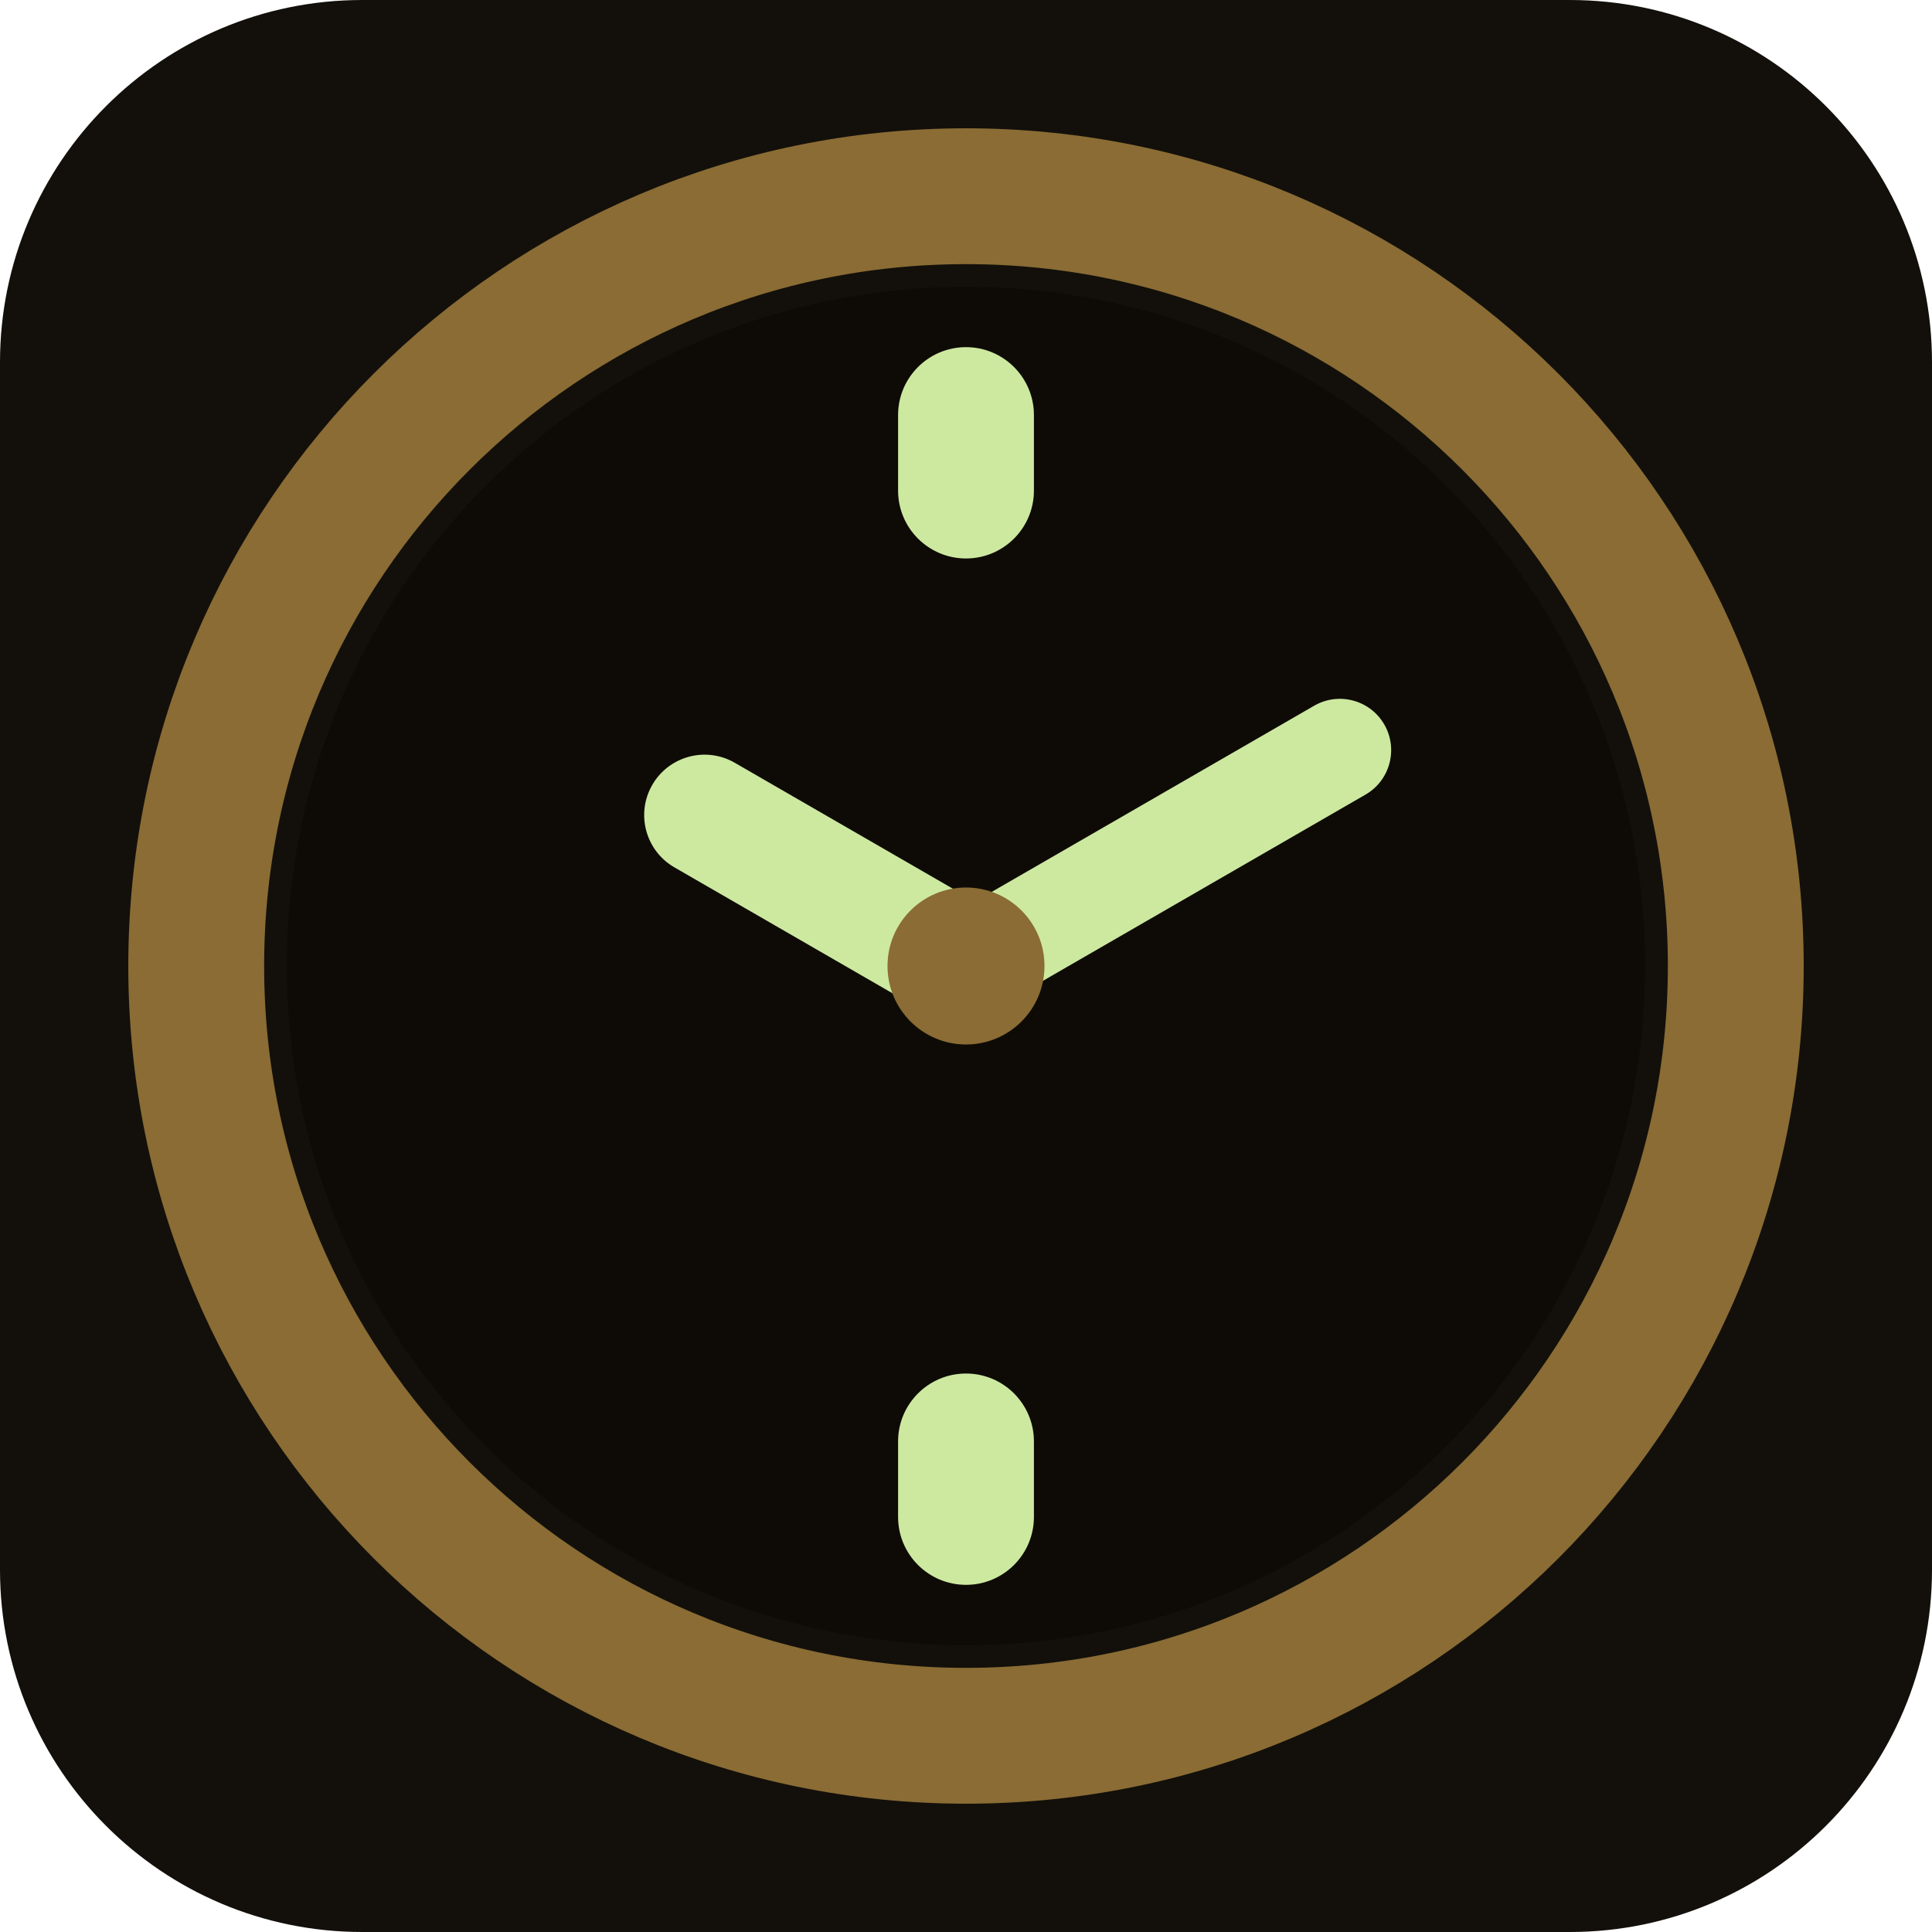
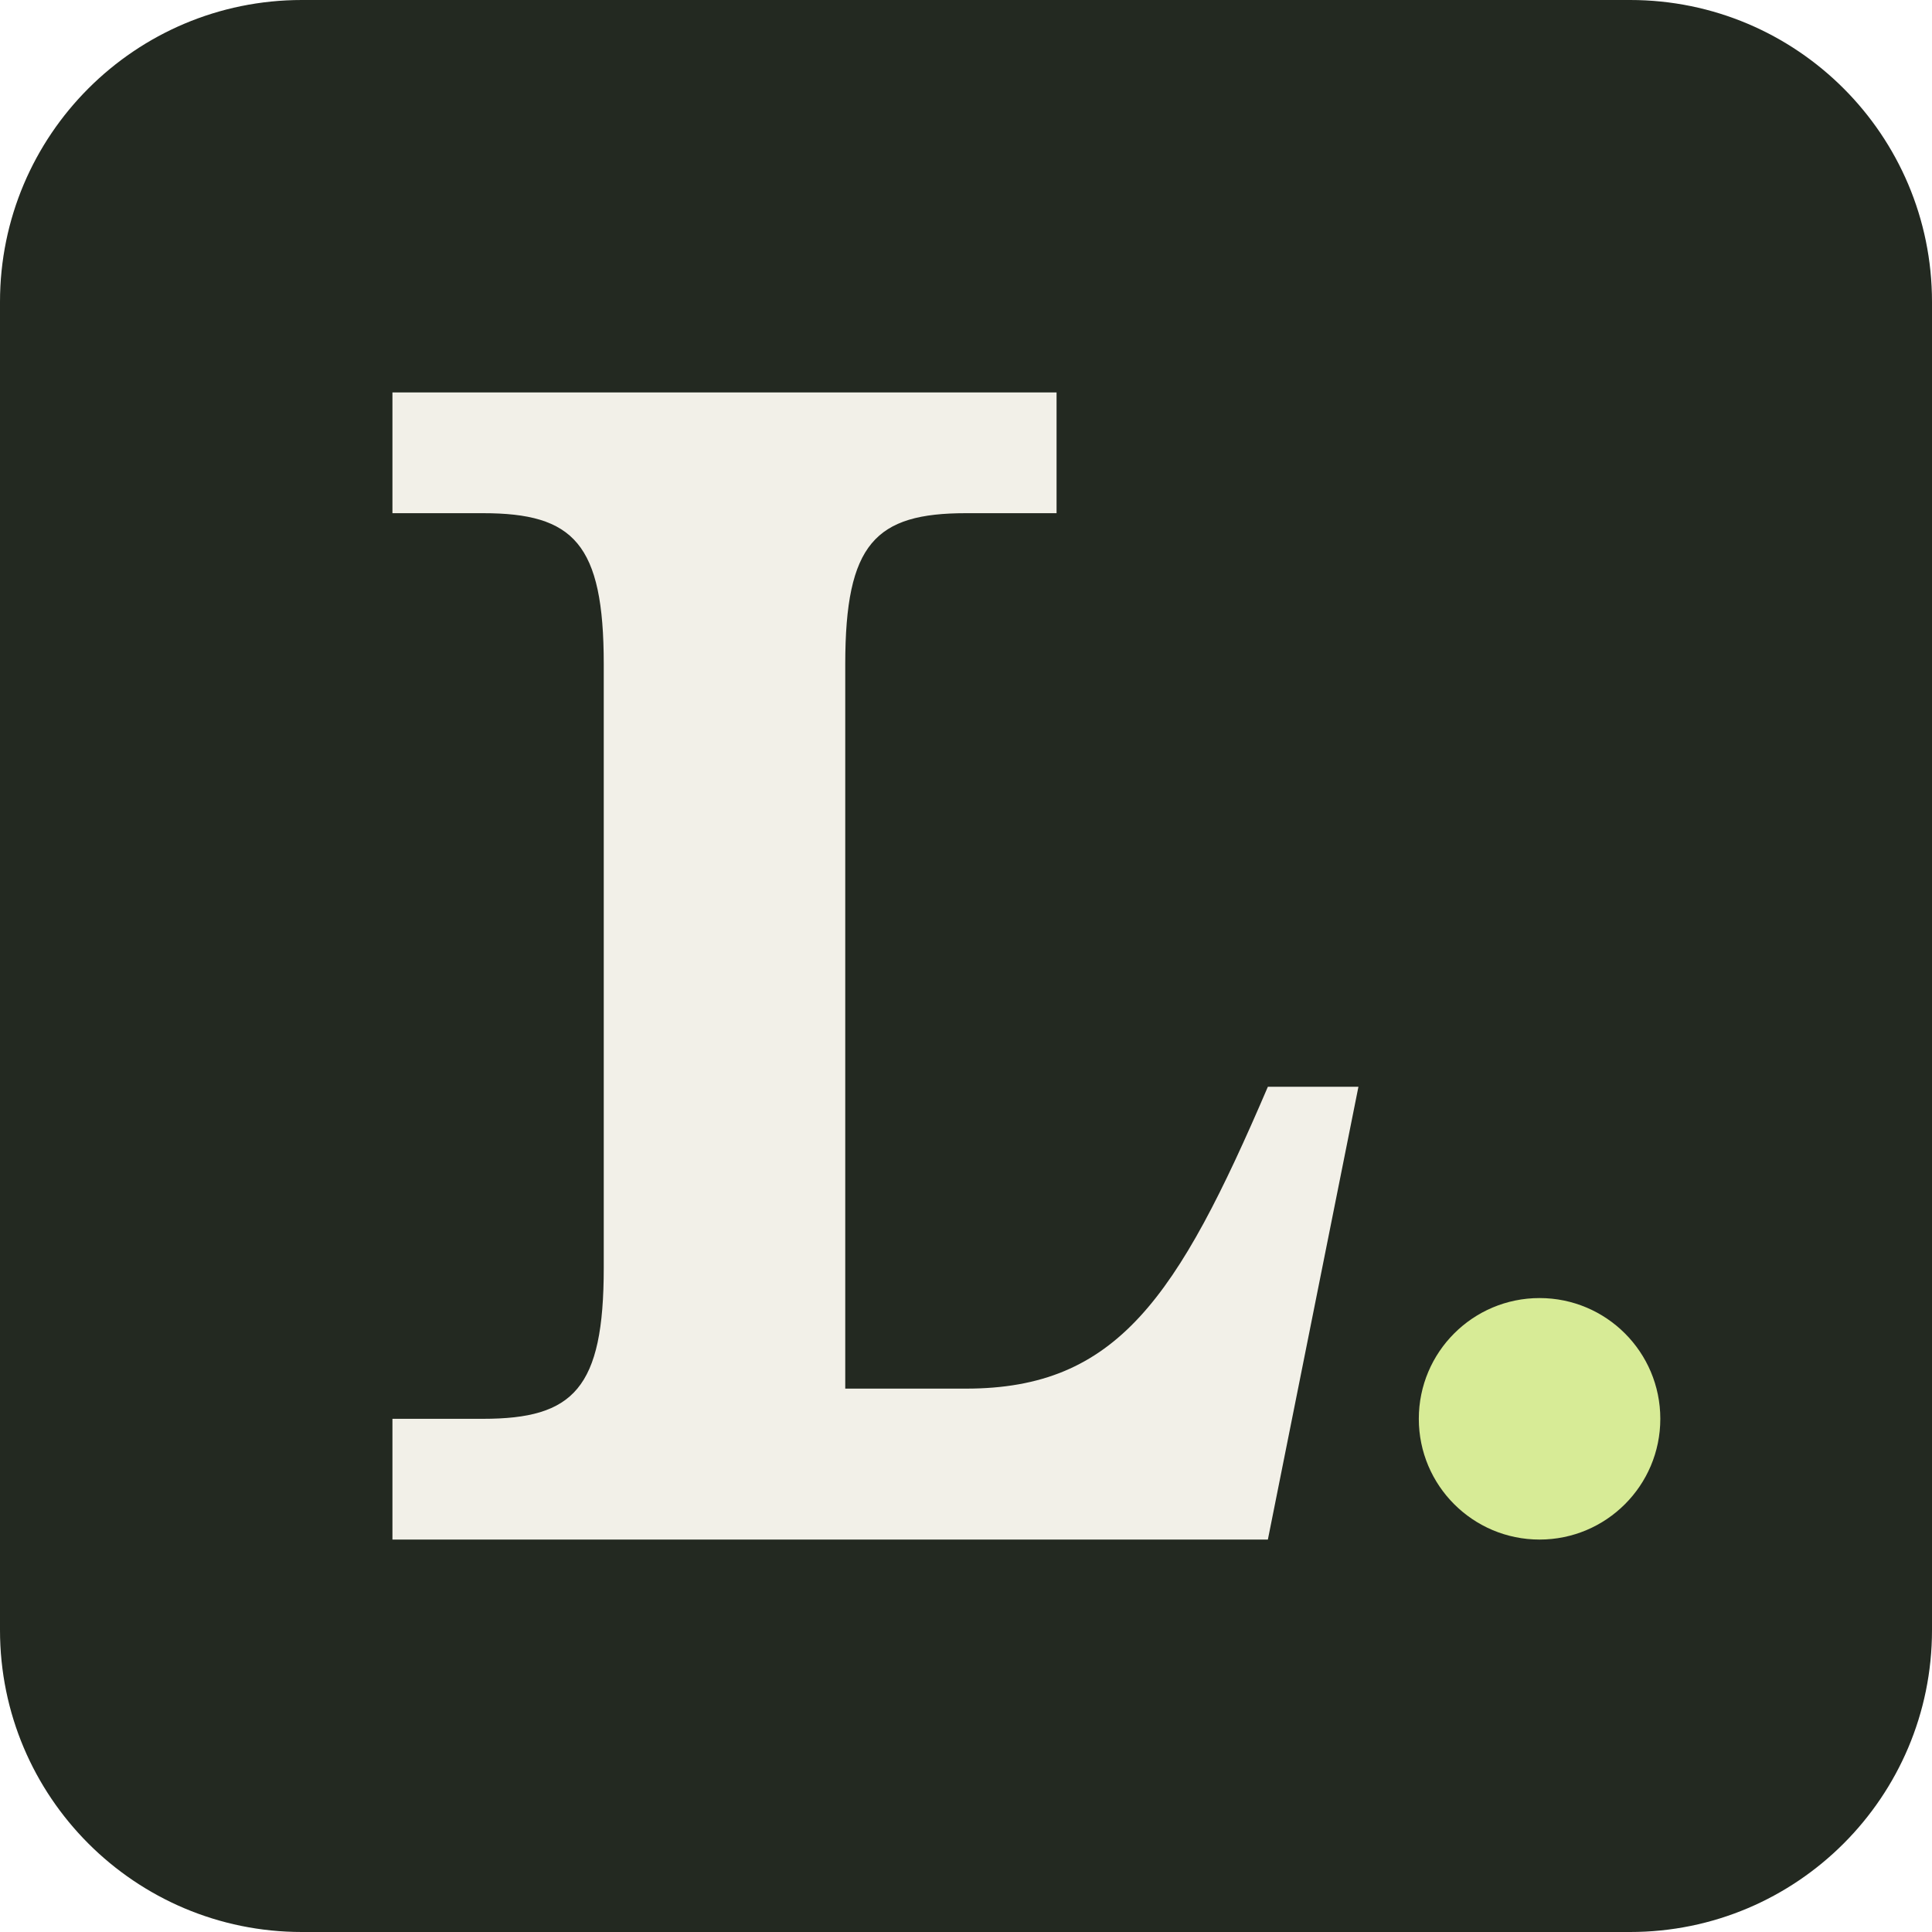
<svg xmlns="http://www.w3.org/2000/svg" viewBox="0 0 64 64">
-   <rect width="64" height="64" rx="12" fill="#13100B" />
-   <circle cx="32" cy="32" r="25.5" fill="none" stroke="#8A6C34" stroke-width="4.5" />
-   <circle cx="32" cy="32" r="22.5" fill="#0E0B07" />
-   <g fill="#CDE9A0">
-     <rect x="29.75" y="11.5" width="4.5" height="7" rx="2.25" />
-     <rect x="29.75" y="11.5" width="4.5" height="7" rx="2.25" transform="rotate(180 32 32)" />
-   </g>
-   <rect x="30" y="20" width="4" height="13.5" rx="2" fill="#CDE9A0" transform="rotate(300 32 32)" />
-   <rect x="30.3" y="16" width="3.4" height="17.5" rx="1.7" fill="#CDE9A0" transform="rotate(60 32 32)" />
-   <circle cx="32" cy="32" r="2.6" fill="#8A6C34" />
+   <rect width="64" height="64" rx="10" fill="#232921" />
+   <path fill="#f2f0e8" d="M13 13H35V17H32C29 17 28 18 28 22V46H32C37 46 39 43 42 36H45L42 51H13V47H16C19 47 20 46 20 42V22C20 18 19 17 16 17H13Z" />
+   <circle cx="51" cy="47" r="4" fill="#d7eb96" />
</svg>
